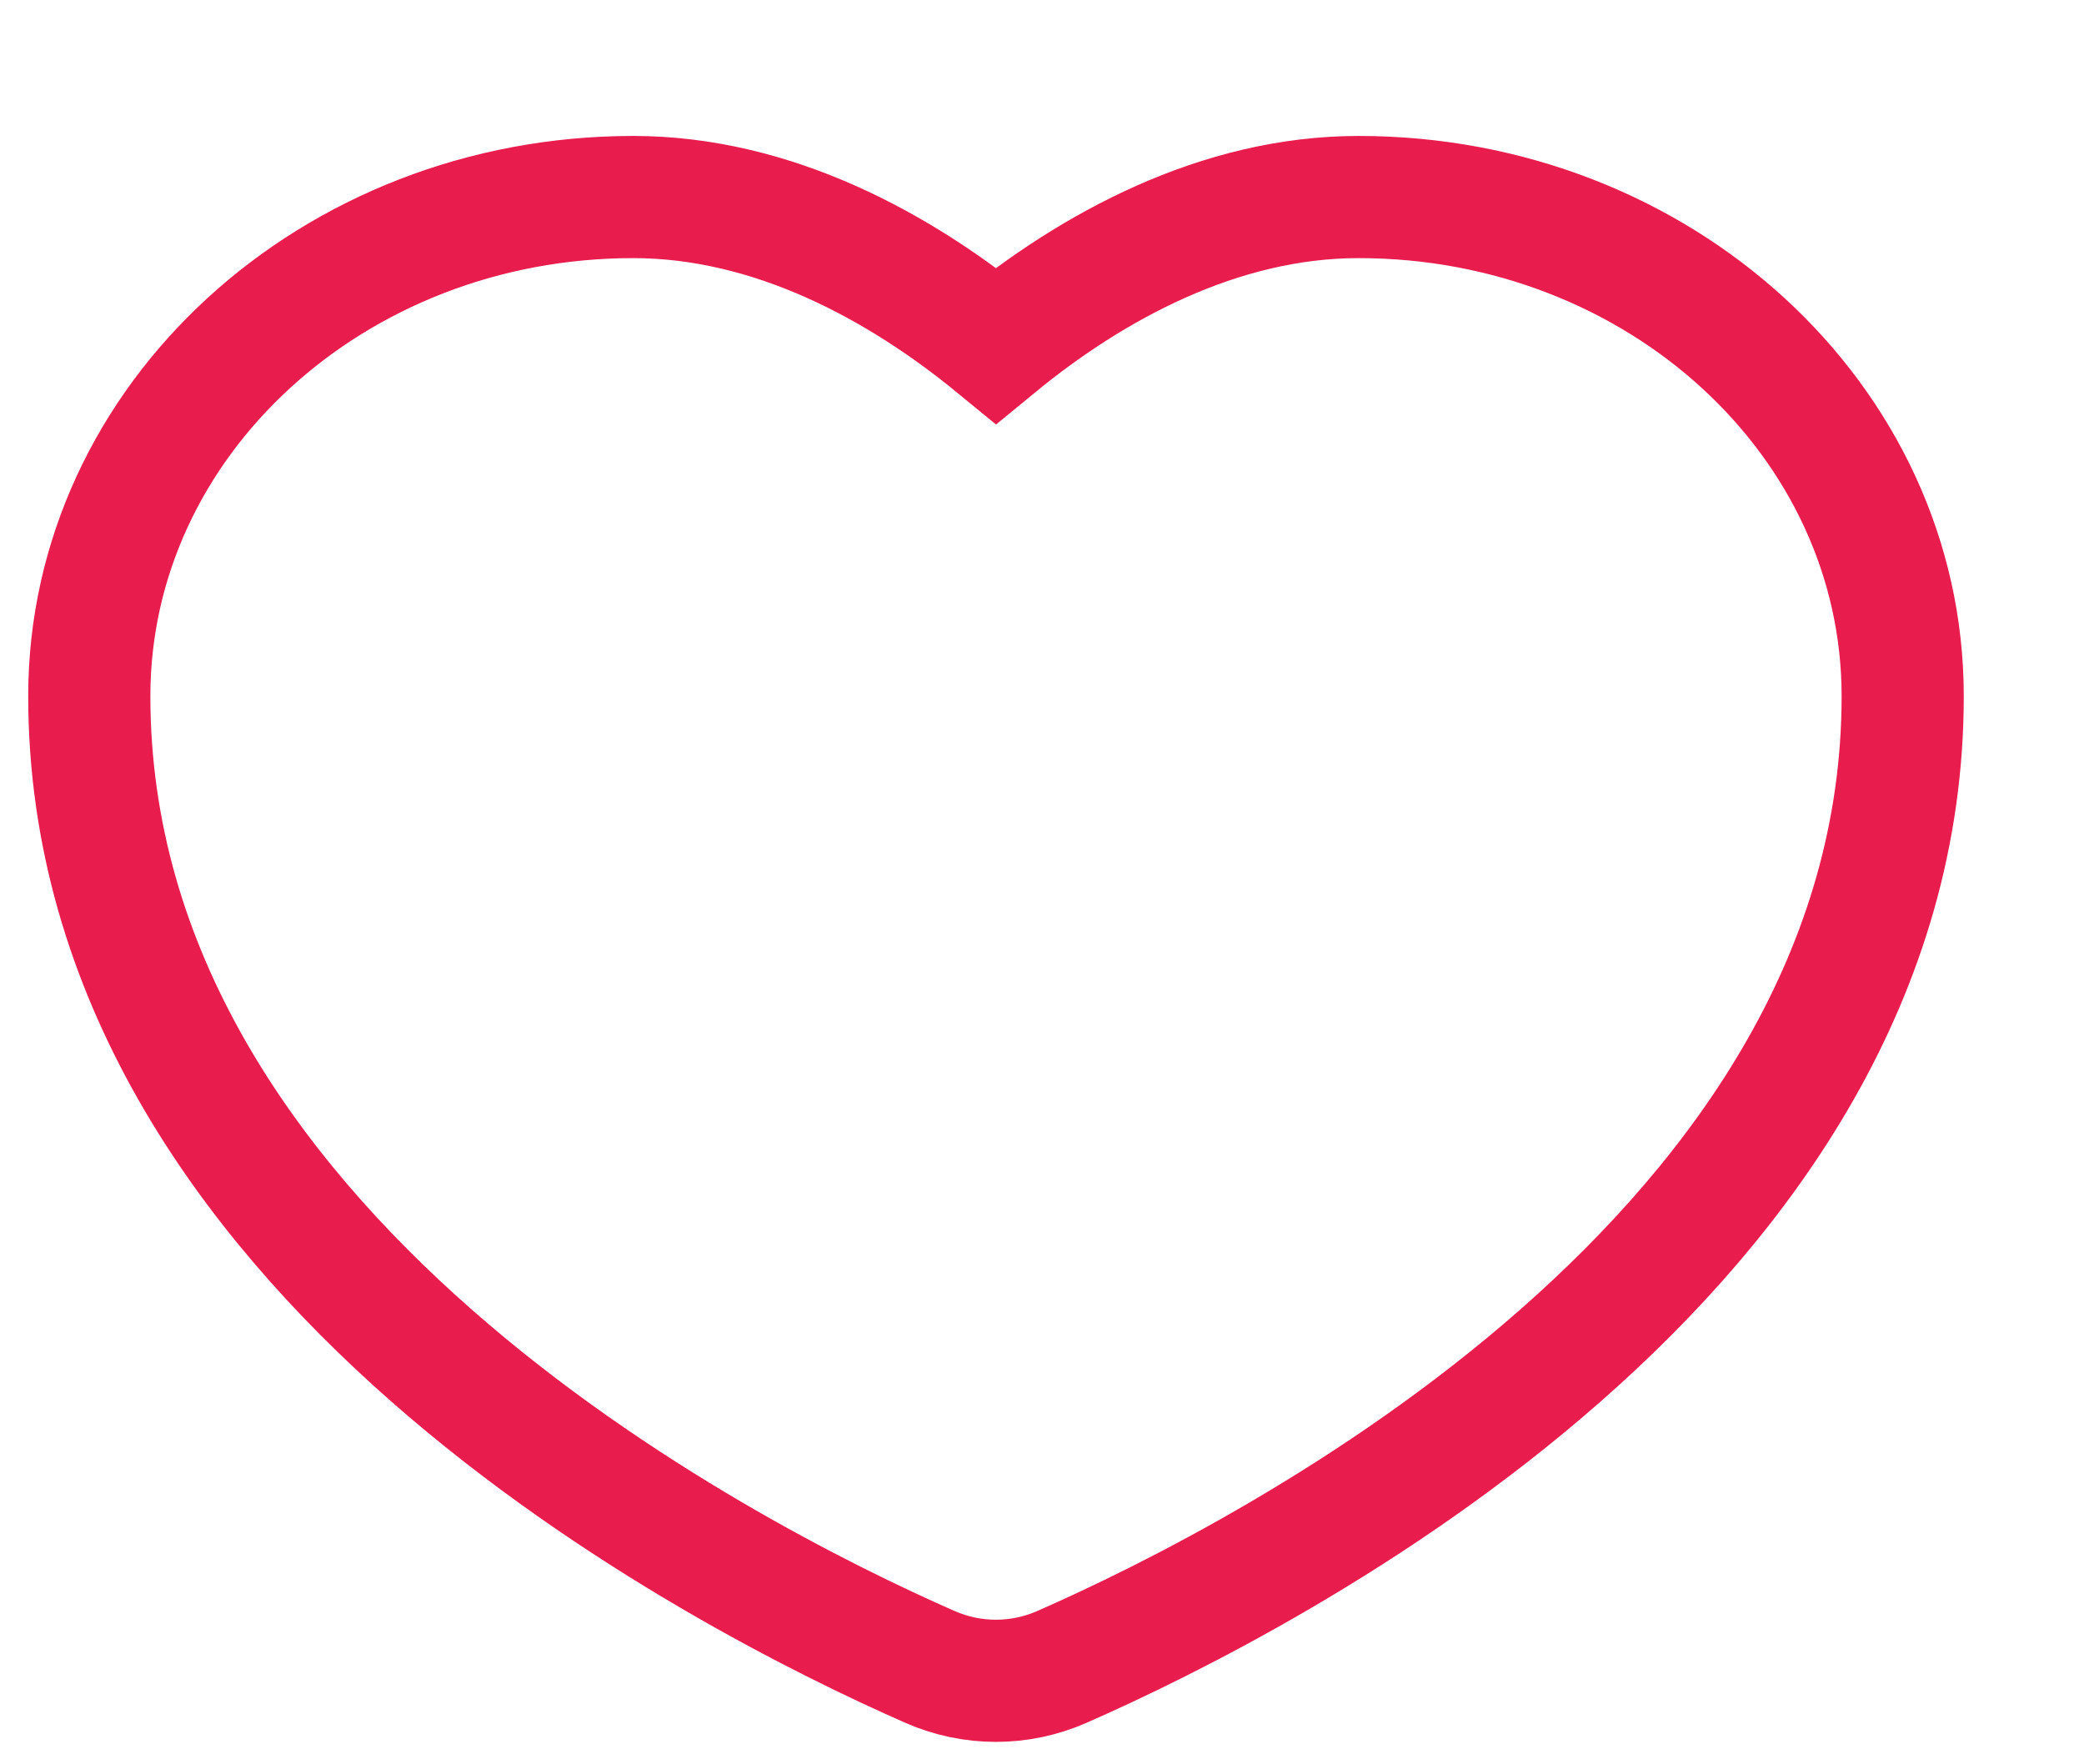
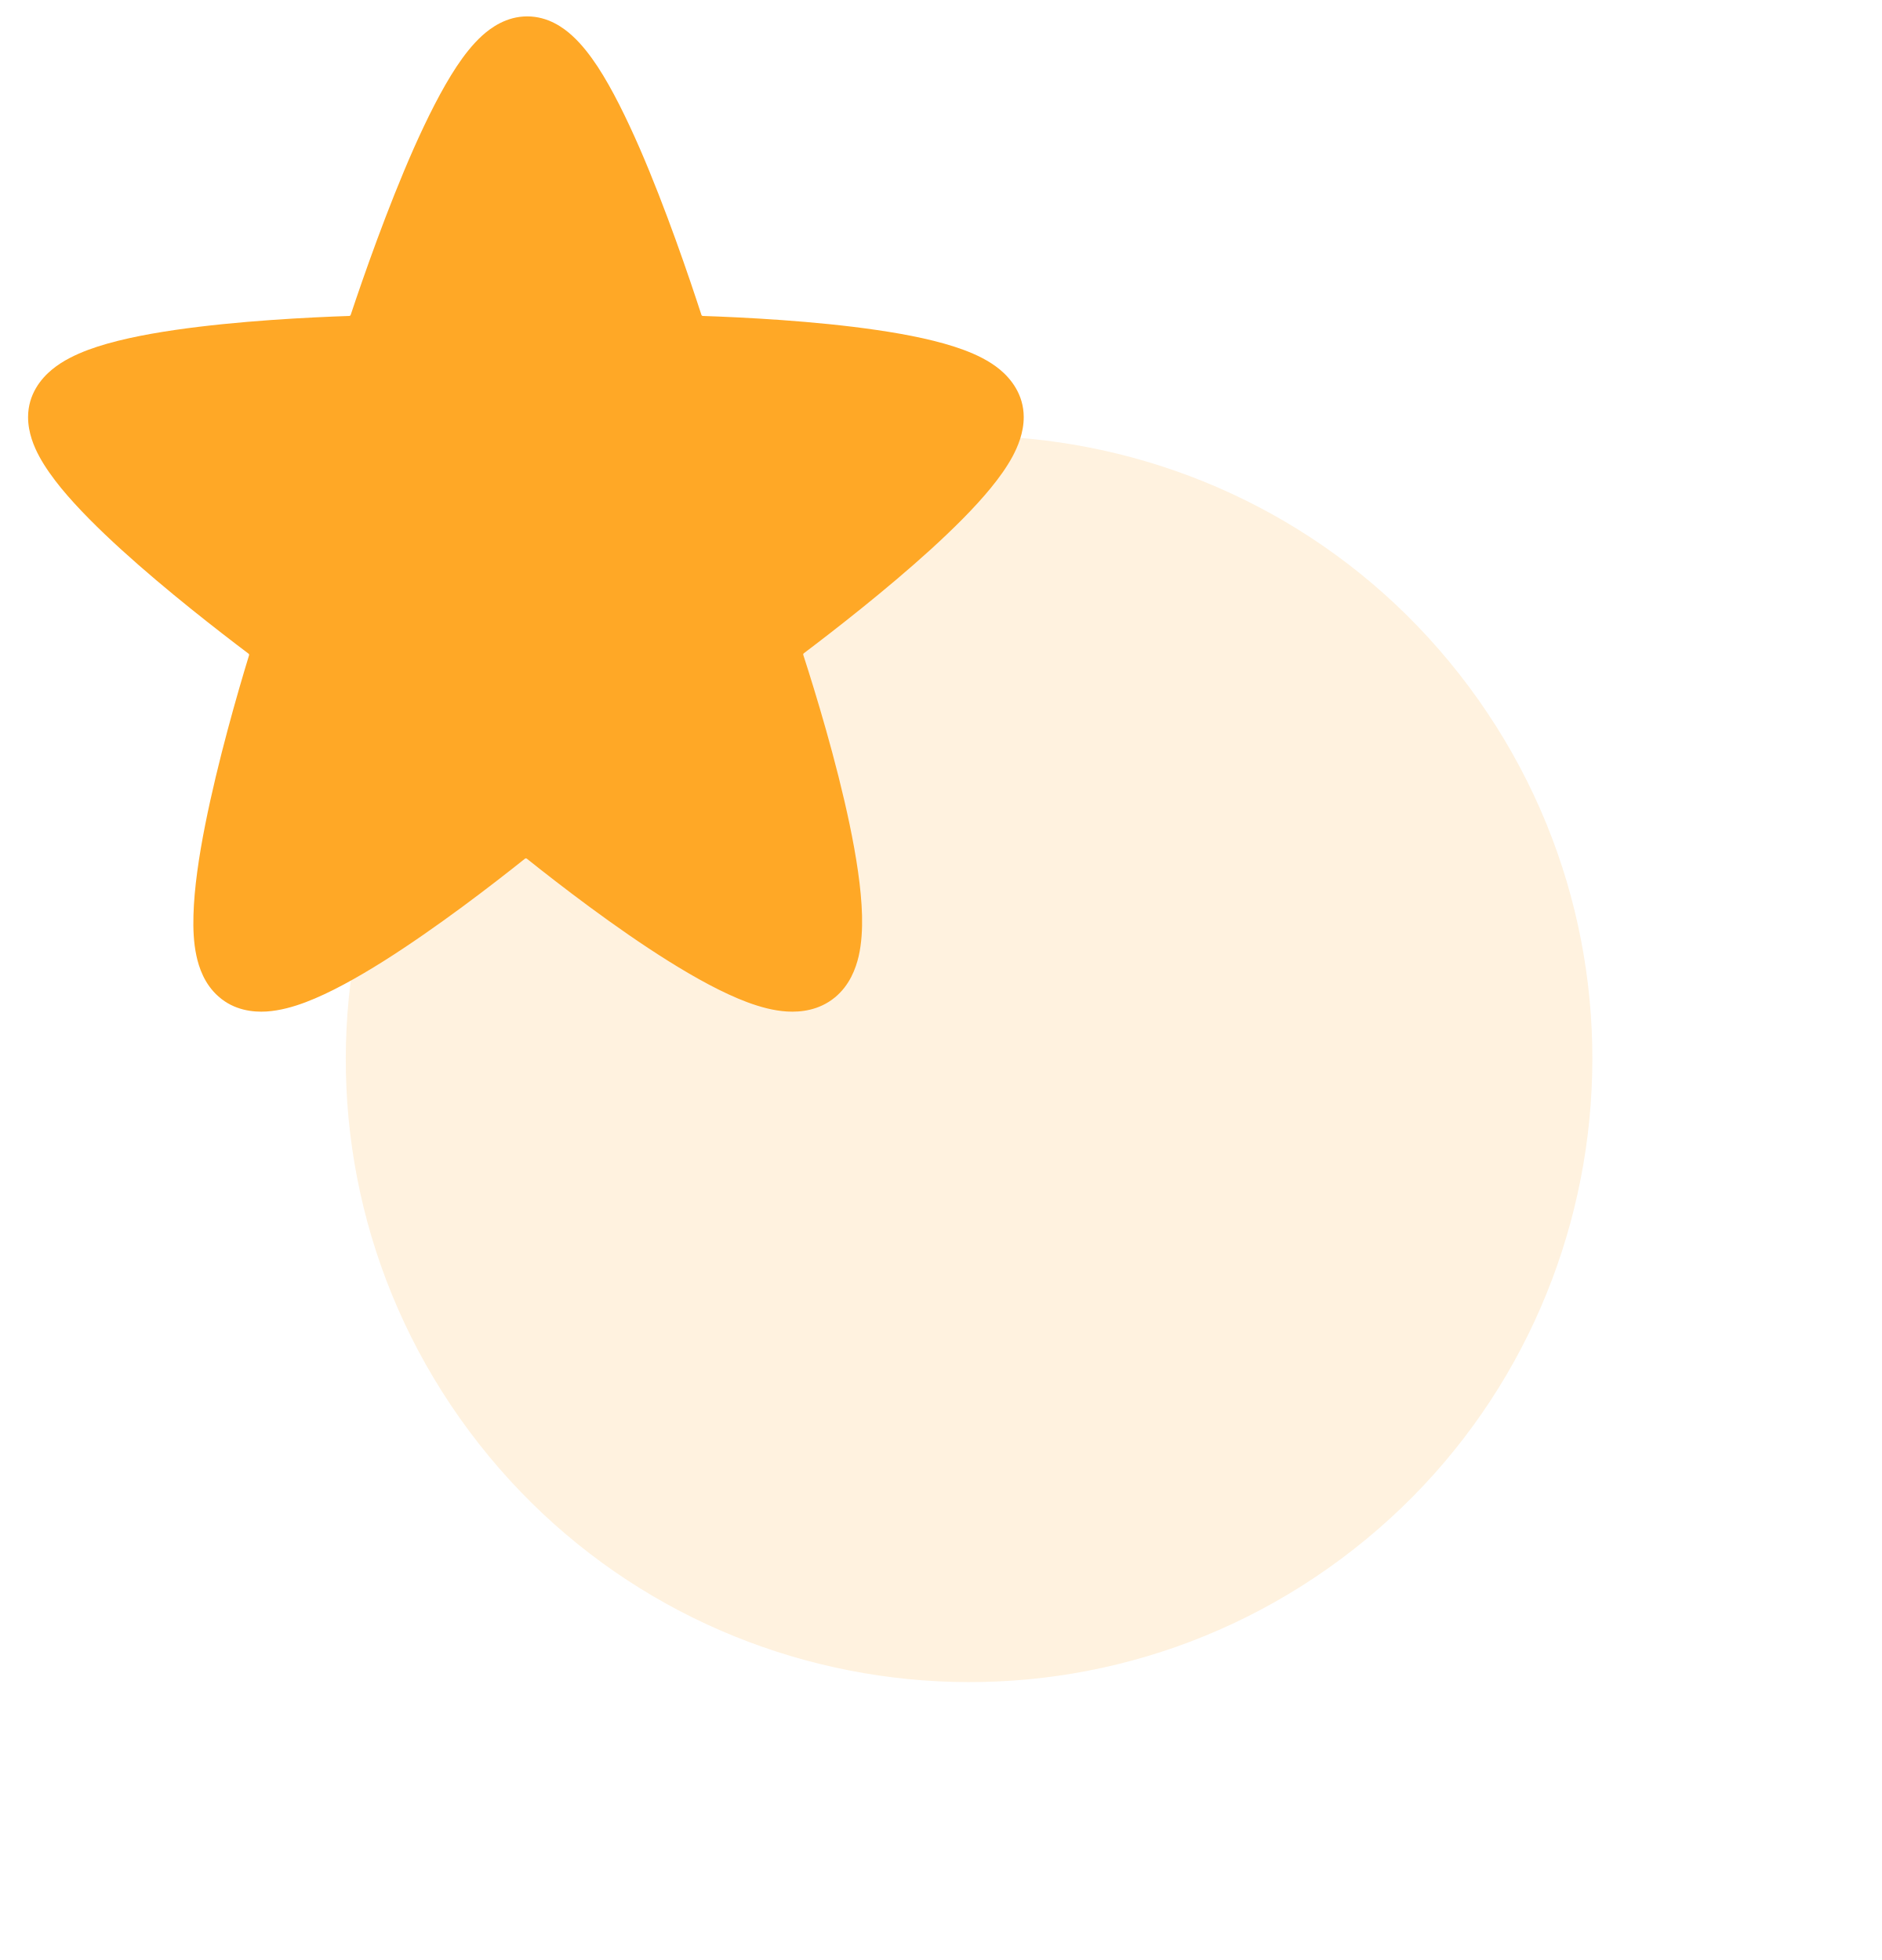
- <svg xmlns="http://www.w3.org/2000/svg" class="ml-1 -mt-0.5" fill="none" width="13" height="11" viewBox="0 0 13 11">
-   <path stroke="#E81C4D" d="M3.95 1.229C4.82 1.229 5.612 1.662 6.213 2.155C6.813 1.662 7.606 1.229 8.475 1.229C10.35 1.229 11.869 2.623 11.869 4.342C11.869 7.808 7.924 9.827 6.623 10.398C6.361 10.513 6.064 10.513 5.802 10.398C4.502 9.827 0.557 7.808 0.557 4.342C0.557 2.623 2.076 1.229 3.95 1.229Z" stroke-width="0.762px" fill="none" />
+ <svg xmlns="http://www.w3.org/2000/svg" class="ml-1" width="24" height="25" viewBox="0 0 24 25" fill="none">
+   <circle opacity="0.15" cx="12.358" cy="13.507" r="7.948" transform="rotate(-36.651 12.3578 13.5069)" fill="#FFA826" />
+   <path fill-rule="evenodd" clip-rule="evenodd" d="M6.723 0.209C6.458 0.209 6.261 0.353 6.148 0.455C6.025 0.567 5.916 0.708 5.822 0.85C5.633 1.136 5.447 1.509 5.278 1.889C4.939 2.655 4.632 3.536 4.472 4.017C4.469 4.024 4.463 4.029 4.454 4.03C3.952 4.047 3.032 4.092 2.23 4.209C1.833 4.267 1.434 4.347 1.123 4.463C0.969 4.521 0.802 4.599 0.664 4.713C0.524 4.828 0.358 5.029 0.358 5.32C0.358 5.521 0.434 5.699 0.503 5.826C0.577 5.962 0.675 6.097 0.779 6.225C0.988 6.48 1.265 6.754 1.551 7.014C2.125 7.536 2.791 8.052 3.17 8.338C3.175 8.342 3.178 8.35 3.176 8.358C3.03 8.835 2.778 9.709 2.617 10.519C2.537 10.921 2.476 11.33 2.467 11.675C2.462 11.846 2.469 12.024 2.504 12.187C2.536 12.339 2.606 12.552 2.786 12.71C2.987 12.889 3.23 12.912 3.398 12.902C3.57 12.891 3.742 12.842 3.896 12.784C4.206 12.667 4.555 12.471 4.891 12.26C5.568 11.833 6.286 11.279 6.694 10.953C6.701 10.947 6.712 10.947 6.719 10.953C7.127 11.279 7.845 11.834 8.528 12.261C8.866 12.472 9.219 12.668 9.534 12.785C9.691 12.843 9.865 12.892 10.038 12.902C10.209 12.912 10.445 12.888 10.646 12.723C10.835 12.568 10.913 12.355 10.95 12.197C10.988 12.031 10.997 11.851 10.993 11.678C10.984 11.33 10.919 10.92 10.835 10.518C10.666 9.707 10.399 8.834 10.244 8.354C10.241 8.346 10.244 8.338 10.25 8.333C10.63 8.046 11.294 7.531 11.867 7.01C12.152 6.75 12.428 6.478 12.636 6.223C12.74 6.096 12.837 5.961 12.911 5.825C12.979 5.698 13.055 5.521 13.055 5.32C13.055 5.03 12.889 4.828 12.75 4.713C12.612 4.599 12.445 4.521 12.292 4.464C11.98 4.348 11.582 4.268 11.186 4.21C10.385 4.092 9.466 4.047 8.962 4.03C8.954 4.029 8.947 4.024 8.945 4.017C8.788 3.534 8.489 2.654 8.157 1.89C7.991 1.51 7.809 1.137 7.622 0.851C7.529 0.71 7.421 0.568 7.298 0.456C7.186 0.353 6.989 0.209 6.723 0.209Z" fill="#FFA826" />
</svg>
